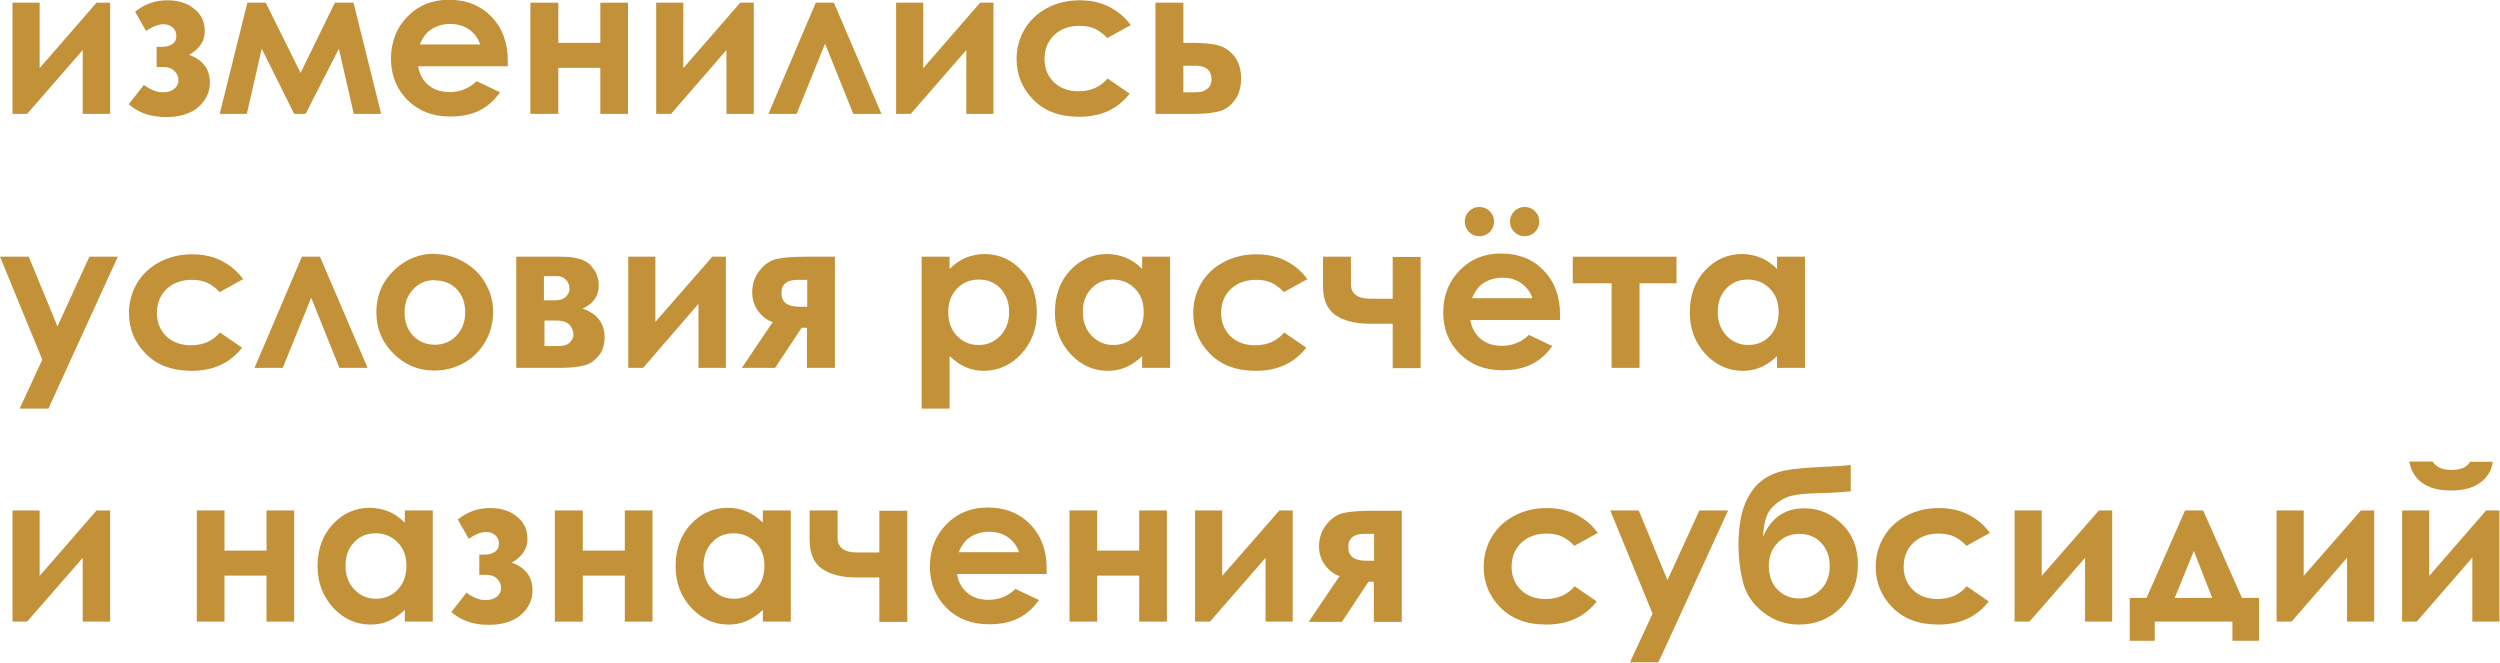
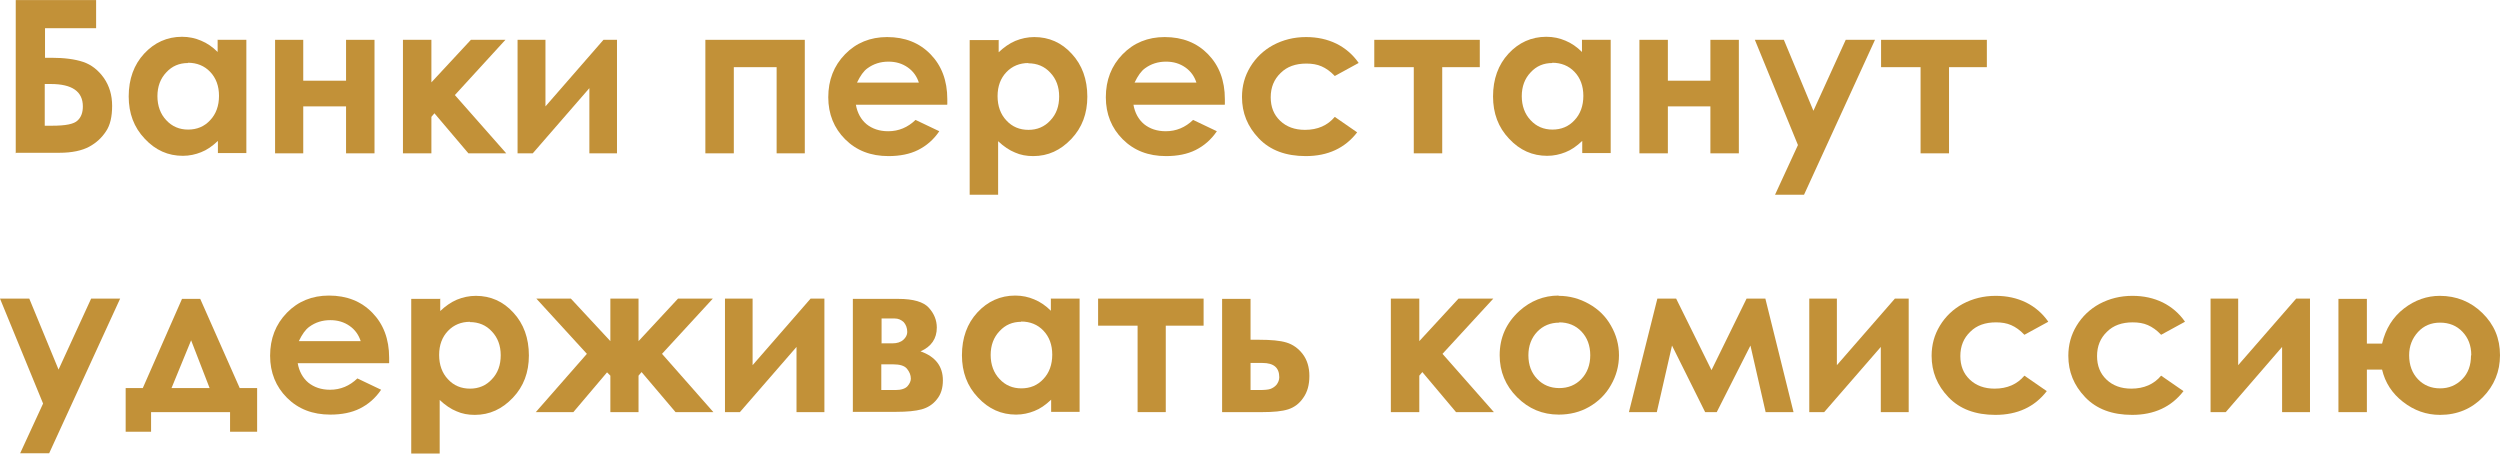
- <svg xmlns="http://www.w3.org/2000/svg" xml:space="preserve" width="84.223mm" height="22.314mm" version="1.1" style="shape-rendering:geometricPrecision; text-rendering:geometricPrecision; image-rendering:optimizeQuality; fill-rule:evenodd; clip-rule:evenodd" viewBox="0 0 93.99 24.9">
+ <svg xmlns="http://www.w3.org/2000/svg" xml:space="preserve" width="82.657mm" height="14.988mm" version="1.1" style="shape-rendering:geometricPrecision; text-rendering:geometricPrecision; image-rendering:optimizeQuality; fill-rule:evenodd; clip-rule:evenodd" viewBox="0 0 90.52 16.41">
  <defs>
    <style type="text/css">
   
    .fil0 {fill:#C29138;fill-rule:nonzero}
   
  </style>
  </defs>
  <g id="Слой_x0020_1">
-     <polygon class="fil0" points="1.02,4.28 0.47,4.28 0.47,0.1 1.49,0.1 1.49,2.56 3.63,0.1 4.14,0.1 4.14,4.28 3.11,4.28 3.11,1.88 " />
-     <path id="_1" class="fil0" d="M5.89 2.51l0 -0.75 0.21 0c0.14,0 0.26,-0.03 0.37,-0.1 0.11,-0.07 0.16,-0.17 0.16,-0.32 0,-0.13 -0.05,-0.23 -0.14,-0.31 -0.09,-0.08 -0.21,-0.12 -0.35,-0.12 -0.17,0 -0.39,0.08 -0.65,0.25l-0.41 -0.72c0.36,-0.29 0.76,-0.43 1.21,-0.43 0.41,0 0.75,0.1 1.01,0.32 0.27,0.21 0.4,0.49 0.4,0.85 0,0.36 -0.2,0.66 -0.59,0.88 0.52,0.19 0.78,0.54 0.78,1.04 0,0.37 -0.15,0.68 -0.44,0.93 -0.29,0.25 -0.7,0.37 -1.21,0.37 -0.57,0 -1.04,-0.16 -1.4,-0.48l0.57 -0.73c0.25,0.19 0.49,0.28 0.71,0.28 0.18,0 0.32,-0.04 0.43,-0.13 0.11,-0.09 0.16,-0.2 0.16,-0.33 0,-0.13 -0.05,-0.24 -0.15,-0.34 -0.1,-0.1 -0.23,-0.15 -0.41,-0.15l-0.27 0z" />
-     <polygon id="_2" class="fil0" points="11.3,2.74 12.59,0.1 13.29,0.1 14.33,4.28 13.3,4.28 12.74,1.83 11.49,4.28 11.06,4.28 9.84,1.83 9.28,4.28 8.26,4.28 9.3,0.1 9.99,0.1 " />
-     <path id="_3" class="fil0" d="M19.09 2.49l-3.37 0c0.05,0.3 0.18,0.54 0.39,0.71 0.21,0.18 0.48,0.26 0.8,0.26 0.39,0 0.73,-0.14 1.01,-0.41l0.88 0.42c-0.22,0.31 -0.48,0.54 -0.79,0.69 -0.31,0.15 -0.67,0.22 -1.09,0.22 -0.65,0 -1.19,-0.21 -1.6,-0.62 -0.41,-0.41 -0.62,-0.93 -0.62,-1.55 0,-0.64 0.21,-1.17 0.62,-1.59 0.41,-0.42 0.93,-0.63 1.55,-0.63 0.66,0 1.19,0.21 1.6,0.63 0.41,0.42 0.62,0.97 0.62,1.66l-0 0.2zm-1.04 -0.82c-0.07,-0.23 -0.21,-0.41 -0.41,-0.56 -0.2,-0.14 -0.44,-0.21 -0.71,-0.21 -0.29,0 -0.55,0.08 -0.77,0.24 -0.14,0.1 -0.27,0.28 -0.38,0.53l2.28 0z" />
-     <polygon id="_4" class="fil0" points="20.99,1.61 22.57,1.61 22.57,0.1 23.61,0.1 23.61,4.28 22.57,4.28 22.57,2.55 20.99,2.55 20.99,4.28 19.94,4.28 19.94,0.1 20.99,0.1 " />
-     <polygon id="_5" class="fil0" points="25.23,4.28 24.67,4.28 24.67,0.1 25.69,0.1 25.69,2.56 27.83,0.1 28.34,0.1 28.34,4.28 27.31,4.28 27.31,1.88 " />
-     <polygon id="_6" class="fil0" points="33.14,4.28 32.08,4.28 31.02,1.64 29.95,4.28 28.89,4.28 30.67,0.1 31.35,0.1 " />
-     <polygon id="_7" class="fil0" points="34.24,4.28 33.69,4.28 33.69,0.1 34.71,0.1 34.71,2.56 36.85,0.1 37.35,0.1 37.35,4.28 36.33,4.28 36.33,1.88 " />
-     <path id="_8" class="fil0" d="M42.5 0.95l-0.87 0.48c-0.16,-0.17 -0.33,-0.29 -0.49,-0.36 -0.16,-0.07 -0.35,-0.1 -0.56,-0.1 -0.39,0 -0.71,0.12 -0.95,0.35 -0.24,0.23 -0.36,0.53 -0.36,0.9 0,0.35 0.12,0.64 0.35,0.87 0.23,0.22 0.54,0.34 0.92,0.34 0.47,0 0.83,-0.16 1.1,-0.48l0.83 0.57c-0.45,0.58 -1.08,0.87 -1.9,0.87 -0.74,0 -1.31,-0.22 -1.73,-0.65 -0.42,-0.43 -0.62,-0.94 -0.62,-1.52 0,-0.4 0.1,-0.78 0.3,-1.12 0.2,-0.34 0.49,-0.61 0.85,-0.8 0.36,-0.19 0.77,-0.29 1.22,-0.29 0.42,0 0.79,0.08 1.12,0.25 0.33,0.17 0.6,0.4 0.81,0.7z" />
-     <path id="_9" class="fil0" d="M44.5 1.61l0.31 0c0.44,0 0.78,0.03 1.01,0.1 0.24,0.07 0.43,0.21 0.6,0.42 0.16,0.22 0.24,0.49 0.24,0.81 0,0.32 -0.07,0.59 -0.22,0.8 -0.15,0.21 -0.33,0.36 -0.56,0.43 -0.23,0.07 -0.54,0.11 -0.96,0.11l-1.48 0 0 -4.18 1.05 0 0 1.51zm0 1.86l0.32 0c0.19,0 0.33,-0.01 0.41,-0.04 0.08,-0.03 0.16,-0.08 0.22,-0.15 0.06,-0.08 0.1,-0.17 0.1,-0.28 0,-0.36 -0.21,-0.53 -0.62,-0.53l-0.44 0 0 1.01z" />
-     <polygon id="_10" class="fil0" points="-0,9.65 1.08,9.65 2.16,12.27 3.36,9.65 4.43,9.65 1.82,15.36 0.74,15.36 1.59,13.52 " />
-     <path id="_11" class="fil0" d="M9.13 10.5l-0.87 0.48c-0.16,-0.17 -0.33,-0.29 -0.49,-0.36 -0.16,-0.07 -0.35,-0.1 -0.56,-0.1 -0.39,0 -0.71,0.12 -0.95,0.35 -0.24,0.23 -0.36,0.53 -0.36,0.9 0,0.35 0.12,0.64 0.35,0.87 0.23,0.22 0.54,0.34 0.92,0.34 0.47,0 0.83,-0.16 1.1,-0.48l0.83 0.57c-0.45,0.58 -1.08,0.87 -1.9,0.87 -0.74,0 -1.31,-0.22 -1.73,-0.65 -0.42,-0.43 -0.62,-0.94 -0.62,-1.52 0,-0.4 0.1,-0.78 0.3,-1.12 0.2,-0.34 0.49,-0.61 0.85,-0.8 0.36,-0.19 0.77,-0.29 1.22,-0.29 0.42,0 0.79,0.08 1.12,0.25 0.33,0.17 0.6,0.4 0.81,0.7z" />
-     <polygon id="_12" class="fil0" points="13.82,13.83 12.76,13.83 11.7,11.19 10.63,13.83 9.57,13.83 11.35,9.65 12.03,9.65 " />
-     <path id="_13" class="fil0" d="M16.33 9.55c0.4,0 0.77,0.1 1.11,0.3 0.35,0.2 0.62,0.46 0.81,0.8 0.2,0.34 0.29,0.7 0.29,1.09 0,0.39 -0.1,0.76 -0.29,1.1 -0.2,0.34 -0.46,0.61 -0.8,0.8 -0.34,0.19 -0.71,0.29 -1.12,0.29 -0.6,0 -1.11,-0.21 -1.54,-0.64 -0.43,-0.43 -0.64,-0.94 -0.64,-1.55 0,-0.65 0.24,-1.2 0.72,-1.63 0.42,-0.38 0.9,-0.57 1.45,-0.57zm0.02 0.98c-0.33,0 -0.6,0.11 -0.81,0.34 -0.22,0.23 -0.33,0.52 -0.33,0.87 0,0.36 0.11,0.66 0.32,0.88 0.21,0.22 0.49,0.34 0.81,0.34 0.33,0 0.6,-0.11 0.82,-0.34 0.22,-0.23 0.33,-0.52 0.33,-0.88 0,-0.36 -0.11,-0.65 -0.32,-0.87 -0.21,-0.22 -0.49,-0.33 -0.82,-0.33z" />
-     <path id="_14" class="fil0" d="M19.41 13.83l0 -4.18 1.68 0c0.55,0 0.93,0.11 1.12,0.33 0.2,0.22 0.3,0.46 0.3,0.74 0,0.41 -0.2,0.7 -0.61,0.88 0.55,0.19 0.83,0.55 0.83,1.07 0,0.28 -0.07,0.52 -0.22,0.7 -0.15,0.19 -0.33,0.31 -0.56,0.37 -0.22,0.06 -0.54,0.09 -0.94,0.09l-1.61 0zm1.05 -2.54l0.41 0c0.17,0 0.31,-0.04 0.4,-0.13 0.09,-0.09 0.14,-0.18 0.14,-0.29 0,-0.16 -0.05,-0.28 -0.14,-0.36 -0.09,-0.09 -0.2,-0.13 -0.32,-0.13l-0.14 0 -0.36 0 0 0.91zm0 1.72l0.53 0c0.21,0 0.35,-0.05 0.44,-0.14 0.08,-0.1 0.13,-0.19 0.13,-0.28 0,-0.14 -0.05,-0.26 -0.14,-0.37 -0.09,-0.11 -0.27,-0.17 -0.51,-0.17l-0.44 0 0 0.96z" />
-     <polygon id="_15" class="fil0" points="24.18,13.83 23.62,13.83 23.62,9.65 24.64,9.65 24.64,12.1 26.78,9.65 27.29,9.65 27.29,13.83 26.26,13.83 26.26,11.42 " />
-     <path id="_16" class="fil0" d="M29.06 12.11c-0.23,-0.07 -0.41,-0.22 -0.56,-0.42 -0.15,-0.21 -0.22,-0.44 -0.22,-0.7 0,-0.31 0.09,-0.58 0.27,-0.81 0.18,-0.23 0.39,-0.38 0.63,-0.44 0.25,-0.06 0.63,-0.09 1.15,-0.09l1.06 0 0 4.18 -1.05 0 0 -1.51 -0.2 0 -1 1.51 -1.25 0 1.16 -1.72zm1.29 -0.58l0 -1.01 -0.37 0c-0.4,0 -0.6,0.17 -0.6,0.5 0,0.34 0.22,0.51 0.67,0.51l0.3 0z" />
-     <path id="_17" class="fil0" d="M35.7 9.65l0 0.46c0.19,-0.19 0.39,-0.33 0.61,-0.42 0.22,-0.09 0.46,-0.14 0.71,-0.14 0.54,0 1.01,0.21 1.39,0.62 0.38,0.41 0.57,0.94 0.57,1.58 0,0.62 -0.2,1.14 -0.59,1.56 -0.39,0.42 -0.86,0.63 -1.4,0.63 -0.24,0 -0.46,-0.04 -0.67,-0.13 -0.21,-0.09 -0.41,-0.23 -0.62,-0.42l0 1.97 -1.05 0 0 -5.71 1.05 0zm1.1 0.86c-0.33,0 -0.6,0.11 -0.82,0.34 -0.22,0.23 -0.33,0.52 -0.33,0.88 0,0.37 0.11,0.67 0.33,0.9 0.22,0.23 0.49,0.34 0.82,0.34 0.32,0 0.59,-0.12 0.81,-0.35 0.22,-0.23 0.33,-0.53 0.33,-0.89 0,-0.36 -0.11,-0.65 -0.32,-0.88 -0.21,-0.23 -0.49,-0.34 -0.81,-0.34z" />
-     <path id="_18" class="fil0" d="M42.94 9.65l1.05 0 0 4.18 -1.05 0 0 -0.44c-0.2,0.19 -0.41,0.33 -0.62,0.42 -0.21,0.09 -0.43,0.13 -0.67,0.13 -0.54,0 -1.01,-0.21 -1.4,-0.63 -0.39,-0.42 -0.59,-0.94 -0.59,-1.56 0,-0.64 0.19,-1.17 0.57,-1.58 0.38,-0.41 0.85,-0.62 1.39,-0.62 0.25,0 0.49,0.05 0.71,0.14 0.22,0.09 0.42,0.23 0.61,0.42l0 -0.46zm-1.1 0.86c-0.33,0 -0.6,0.11 -0.81,0.34 -0.22,0.23 -0.32,0.52 -0.32,0.88 0,0.36 0.11,0.66 0.33,0.89 0.22,0.23 0.49,0.35 0.81,0.35 0.33,0 0.6,-0.11 0.82,-0.34 0.22,-0.23 0.33,-0.53 0.33,-0.9 0,-0.36 -0.11,-0.66 -0.33,-0.88 -0.22,-0.22 -0.49,-0.34 -0.82,-0.34z" />
-     <path id="_19" class="fil0" d="M49.14 10.5l-0.87 0.48c-0.16,-0.17 -0.33,-0.29 -0.49,-0.36 -0.16,-0.07 -0.35,-0.1 -0.56,-0.1 -0.39,0 -0.71,0.12 -0.95,0.35 -0.24,0.23 -0.36,0.53 -0.36,0.9 0,0.35 0.12,0.64 0.35,0.87 0.23,0.22 0.54,0.34 0.92,0.34 0.47,0 0.83,-0.16 1.1,-0.48l0.83 0.57c-0.45,0.58 -1.08,0.87 -1.9,0.87 -0.74,0 -1.31,-0.22 -1.73,-0.65 -0.42,-0.43 -0.62,-0.94 -0.62,-1.52 0,-0.4 0.1,-0.78 0.3,-1.12 0.2,-0.34 0.49,-0.61 0.85,-0.8 0.36,-0.19 0.77,-0.29 1.22,-0.29 0.42,0 0.79,0.08 1.12,0.25 0.33,0.17 0.6,0.4 0.81,0.7z" />
-     <path id="_20" class="fil0" d="M52.36 12.17l-0.84 0c-0.57,0 -1.01,-0.11 -1.32,-0.33 -0.31,-0.22 -0.46,-0.58 -0.46,-1.08l0 -1.11 1.05 0 0 1.03c0,0.37 0.25,0.55 0.74,0.55l0.41 -0 0.42 0 0 -1.57 1.05 0 0 4.18 -1.05 0 0 -1.66z" />
-     <path id="_21" class="fil0" d="M58.65 12.03l-3.37 0c0.05,0.3 0.18,0.54 0.39,0.71 0.21,0.18 0.48,0.26 0.8,0.26 0.39,0 0.73,-0.14 1.01,-0.41l0.88 0.42c-0.22,0.31 -0.48,0.54 -0.79,0.69 -0.31,0.15 -0.67,0.22 -1.09,0.22 -0.65,0 -1.19,-0.21 -1.6,-0.62 -0.41,-0.41 -0.62,-0.93 -0.62,-1.55 0,-0.64 0.21,-1.17 0.62,-1.59 0.41,-0.42 0.93,-0.63 1.55,-0.63 0.66,0 1.19,0.21 1.6,0.63 0.41,0.42 0.62,0.97 0.62,1.66l-0 0.2zm-1.04 -0.82c-0.07,-0.23 -0.21,-0.41 -0.41,-0.56 -0.2,-0.14 -0.44,-0.21 -0.71,-0.21 -0.29,0 -0.55,0.08 -0.77,0.24 -0.14,0.1 -0.27,0.28 -0.38,0.53l2.28 0zm-1.99 -3.43c0.15,0 0.28,0.05 0.39,0.16 0.11,0.11 0.16,0.24 0.16,0.39 0,0.15 -0.05,0.28 -0.16,0.39 -0.11,0.11 -0.24,0.16 -0.39,0.16 -0.15,0 -0.28,-0.05 -0.39,-0.16 -0.11,-0.11 -0.16,-0.24 -0.16,-0.39 0,-0.15 0.05,-0.28 0.16,-0.39 0.11,-0.11 0.24,-0.16 0.39,-0.16zm1.7 0c0.15,0 0.28,0.05 0.39,0.16 0.11,0.11 0.16,0.24 0.16,0.39 0,0.15 -0.05,0.28 -0.16,0.39 -0.11,0.11 -0.24,0.16 -0.39,0.16 -0.15,0 -0.28,-0.05 -0.39,-0.16 -0.11,-0.11 -0.16,-0.24 -0.16,-0.39 0,-0.15 0.05,-0.28 0.16,-0.39 0.11,-0.11 0.24,-0.16 0.39,-0.16z" />
-     <polygon id="_22" class="fil0" points="59.13,9.65 63.03,9.65 63.03,10.65 61.64,10.65 61.64,13.83 60.59,13.83 60.59,10.65 59.13,10.65 " />
-     <path id="_23" class="fil0" d="M66.81 9.65l1.05 0 0 4.18 -1.05 0 0 -0.44c-0.2,0.19 -0.41,0.33 -0.62,0.42 -0.21,0.09 -0.43,0.13 -0.67,0.13 -0.54,0 -1.01,-0.21 -1.4,-0.63 -0.39,-0.42 -0.59,-0.94 -0.59,-1.56 0,-0.64 0.19,-1.17 0.57,-1.58 0.38,-0.41 0.85,-0.62 1.39,-0.62 0.25,0 0.49,0.05 0.71,0.14 0.22,0.09 0.42,0.23 0.61,0.42l0 -0.46zm-1.1 0.86c-0.33,0 -0.6,0.11 -0.81,0.34 -0.22,0.23 -0.32,0.52 -0.32,0.88 0,0.36 0.11,0.66 0.33,0.89 0.22,0.23 0.49,0.35 0.81,0.35 0.33,0 0.6,-0.11 0.82,-0.34 0.22,-0.23 0.33,-0.53 0.33,-0.9 0,-0.36 -0.11,-0.66 -0.33,-0.88 -0.22,-0.22 -0.49,-0.34 -0.82,-0.34z" />
-     <polygon id="_24" class="fil0" points="1.02,23.37 0.47,23.37 0.47,19.19 1.49,19.19 1.49,21.65 3.63,19.19 4.14,19.19 4.14,23.37 3.11,23.37 3.11,20.97 " />
-     <polygon id="_25" class="fil0" points="8.44,20.7 10.02,20.7 10.02,19.19 11.06,19.19 11.06,23.37 10.02,23.37 10.02,21.64 8.44,21.64 8.44,23.37 7.4,23.37 7.4,19.19 8.44,19.19 " />
-     <path id="_26" class="fil0" d="M15.22 19.19l1.05 0 0 4.18 -1.05 0 0 -0.44c-0.2,0.19 -0.41,0.33 -0.62,0.42 -0.21,0.09 -0.43,0.13 -0.67,0.13 -0.54,0 -1.01,-0.21 -1.4,-0.63 -0.39,-0.42 -0.59,-0.94 -0.59,-1.56 0,-0.64 0.19,-1.17 0.57,-1.58 0.38,-0.41 0.85,-0.62 1.39,-0.62 0.25,0 0.49,0.05 0.71,0.14 0.22,0.09 0.42,0.23 0.61,0.42l0 -0.46zm-1.1 0.86c-0.33,0 -0.6,0.11 -0.81,0.34 -0.22,0.23 -0.32,0.52 -0.32,0.88 0,0.36 0.11,0.66 0.33,0.89 0.22,0.23 0.49,0.35 0.81,0.35 0.33,0 0.6,-0.11 0.82,-0.34 0.22,-0.23 0.33,-0.53 0.33,-0.9 0,-0.36 -0.11,-0.66 -0.33,-0.88 -0.22,-0.22 -0.49,-0.34 -0.82,-0.34z" />
-     <path id="_27" class="fil0" d="M18.02 21.6l0 -0.75 0.21 0c0.14,0 0.26,-0.03 0.37,-0.1 0.11,-0.07 0.16,-0.17 0.16,-0.32 0,-0.13 -0.05,-0.23 -0.14,-0.31 -0.09,-0.08 -0.21,-0.12 -0.35,-0.12 -0.17,0 -0.39,0.08 -0.65,0.25l-0.41 -0.72c0.36,-0.29 0.76,-0.43 1.21,-0.43 0.41,0 0.75,0.1 1.01,0.32 0.27,0.21 0.4,0.49 0.4,0.85 0,0.36 -0.2,0.66 -0.59,0.88 0.52,0.19 0.78,0.54 0.78,1.04 0,0.37 -0.15,0.68 -0.44,0.93 -0.29,0.25 -0.7,0.37 -1.21,0.37 -0.57,0 -1.04,-0.16 -1.4,-0.48l0.57 -0.73c0.25,0.19 0.49,0.28 0.71,0.28 0.18,0 0.32,-0.04 0.43,-0.13 0.11,-0.09 0.16,-0.2 0.16,-0.33 0,-0.13 -0.05,-0.24 -0.15,-0.34 -0.1,-0.1 -0.23,-0.15 -0.41,-0.15l-0.27 0z" />
-     <polygon id="_28" class="fil0" points="21.91,20.7 23.49,20.7 23.49,19.19 24.53,19.19 24.53,23.37 23.49,23.37 23.49,21.64 21.91,21.64 21.91,23.37 20.86,23.37 20.86,19.19 21.91,19.19 " />
-     <path id="_29" class="fil0" d="M28.68 19.19l1.05 0 0 4.18 -1.05 0 0 -0.44c-0.2,0.19 -0.41,0.33 -0.62,0.42 -0.21,0.09 -0.43,0.13 -0.67,0.13 -0.54,0 -1.01,-0.21 -1.4,-0.63 -0.39,-0.42 -0.59,-0.94 -0.59,-1.56 0,-0.64 0.19,-1.17 0.57,-1.58 0.38,-0.41 0.85,-0.62 1.39,-0.62 0.25,0 0.49,0.05 0.71,0.14 0.22,0.09 0.42,0.23 0.61,0.42l0 -0.46zm-1.1 0.86c-0.33,0 -0.6,0.11 -0.81,0.34 -0.22,0.23 -0.32,0.52 -0.32,0.88 0,0.36 0.11,0.66 0.33,0.89 0.22,0.23 0.49,0.35 0.81,0.35 0.33,0 0.6,-0.11 0.82,-0.34 0.22,-0.23 0.33,-0.53 0.33,-0.9 0,-0.36 -0.11,-0.66 -0.33,-0.88 -0.22,-0.22 -0.49,-0.34 -0.82,-0.34z" />
-     <path id="_30" class="fil0" d="M33.06 21.71l-0.84 0c-0.57,0 -1.01,-0.11 -1.32,-0.33 -0.31,-0.22 -0.46,-0.58 -0.46,-1.08l0 -1.11 1.05 0 0 1.03c0,0.37 0.25,0.55 0.74,0.55l0.41 -0 0.42 0 0 -1.57 1.05 0 0 4.18 -1.05 0 0 -1.66z" />
-     <path id="_31" class="fil0" d="M39.35 21.58l-3.37 0c0.05,0.3 0.18,0.54 0.39,0.71 0.21,0.18 0.48,0.26 0.8,0.26 0.39,0 0.73,-0.14 1.01,-0.41l0.88 0.42c-0.22,0.31 -0.48,0.54 -0.79,0.69 -0.31,0.15 -0.67,0.22 -1.09,0.22 -0.65,0 -1.19,-0.21 -1.6,-0.62 -0.41,-0.41 -0.62,-0.93 -0.62,-1.55 0,-0.64 0.21,-1.17 0.62,-1.59 0.41,-0.42 0.93,-0.63 1.55,-0.63 0.66,0 1.19,0.21 1.6,0.63 0.41,0.42 0.62,0.97 0.62,1.66l-0 0.2zm-1.04 -0.82c-0.07,-0.23 -0.21,-0.41 -0.41,-0.56 -0.2,-0.14 -0.44,-0.21 -0.71,-0.21 -0.29,0 -0.55,0.08 -0.77,0.24 -0.14,0.1 -0.27,0.28 -0.38,0.53l2.28 0z" />
-     <polygon id="_32" class="fil0" points="41.25,20.7 42.83,20.7 42.83,19.19 43.87,19.19 43.87,23.37 42.83,23.37 42.83,21.64 41.25,21.64 41.25,23.37 40.21,23.37 40.21,19.19 41.25,19.19 " />
-     <polygon id="_33" class="fil0" points="45.49,23.37 44.93,23.37 44.93,19.19 45.95,19.19 45.95,21.65 48.1,19.19 48.6,19.19 48.6,23.37 47.58,23.37 47.58,20.97 " />
-     <path id="_34" class="fil0" d="M50.37 21.66c-0.23,-0.07 -0.41,-0.22 -0.56,-0.42 -0.15,-0.21 -0.22,-0.44 -0.22,-0.7 0,-0.31 0.09,-0.58 0.27,-0.81 0.18,-0.23 0.39,-0.38 0.63,-0.44 0.25,-0.06 0.63,-0.09 1.15,-0.09l1.06 0 0 4.18 -1.05 0 0 -1.51 -0.2 0 -1 1.51 -1.25 0 1.16 -1.72zm1.29 -0.58l0 -1.01 -0.37 0c-0.4,0 -0.6,0.17 -0.6,0.5 0,0.34 0.22,0.51 0.67,0.51l0.3 0z" />
-     <path id="_35" class="fil0" d="M60.06 20.04l-0.87 0.48c-0.16,-0.17 -0.33,-0.29 -0.49,-0.36 -0.16,-0.07 -0.35,-0.1 -0.56,-0.1 -0.39,0 -0.71,0.12 -0.95,0.35 -0.24,0.23 -0.36,0.53 -0.36,0.9 0,0.35 0.12,0.64 0.35,0.87 0.23,0.22 0.54,0.34 0.92,0.34 0.47,0 0.83,-0.16 1.1,-0.48l0.83 0.57c-0.45,0.58 -1.08,0.87 -1.9,0.87 -0.74,0 -1.31,-0.22 -1.73,-0.65 -0.42,-0.43 -0.62,-0.94 -0.62,-1.52 0,-0.4 0.1,-0.78 0.3,-1.12 0.2,-0.34 0.49,-0.61 0.85,-0.8 0.36,-0.19 0.77,-0.29 1.22,-0.29 0.42,0 0.79,0.08 1.12,0.25 0.33,0.17 0.6,0.4 0.81,0.7z" />
-     <polygon id="_36" class="fil0" points="60.54,19.19 61.61,19.19 62.69,21.81 63.89,19.19 64.97,19.19 62.35,24.9 61.28,24.9 62.13,23.07 " />
-     <path id="_37" class="fil0" d="M69.58 17.48l0 0.99c-0.3,0.03 -0.59,0.05 -0.88,0.06 -0.51,0.01 -0.9,0.03 -1.16,0.07 -0.26,0.04 -0.49,0.13 -0.69,0.28 -0.2,0.14 -0.34,0.31 -0.42,0.5 -0.08,0.19 -0.13,0.46 -0.15,0.81 0.3,-0.72 0.82,-1.08 1.56,-1.08 0.54,0 1.01,0.2 1.41,0.59 0.4,0.39 0.6,0.9 0.6,1.53 0,0.64 -0.21,1.18 -0.64,1.61 -0.43,0.43 -0.95,0.64 -1.58,0.64 -0.51,0 -0.96,-0.16 -1.35,-0.47 -0.39,-0.31 -0.64,-0.68 -0.75,-1.12 -0.11,-0.43 -0.17,-0.89 -0.17,-1.38 0,-0.63 0.08,-1.14 0.23,-1.53 0.16,-0.39 0.36,-0.69 0.62,-0.89 0.25,-0.2 0.55,-0.33 0.89,-0.4 0.34,-0.07 0.83,-0.11 1.48,-0.14 0.44,-0.02 0.77,-0.04 0.99,-0.07zm-0.79 3.79c0,-0.35 -0.11,-0.64 -0.32,-0.86 -0.21,-0.23 -0.49,-0.34 -0.83,-0.34 -0.33,0 -0.6,0.12 -0.82,0.35 -0.22,0.23 -0.32,0.52 -0.32,0.86 0,0.36 0.11,0.66 0.32,0.88 0.22,0.22 0.49,0.34 0.82,0.34 0.32,0 0.6,-0.11 0.82,-0.34 0.22,-0.22 0.33,-0.52 0.33,-0.88z" />
-     <path id="_38" class="fil0" d="M74.8 20.04l-0.87 0.48c-0.16,-0.17 -0.33,-0.29 -0.49,-0.36 -0.16,-0.07 -0.35,-0.1 -0.56,-0.1 -0.39,0 -0.71,0.12 -0.95,0.35 -0.24,0.23 -0.36,0.53 -0.36,0.9 0,0.35 0.12,0.64 0.35,0.87 0.23,0.22 0.54,0.34 0.92,0.34 0.47,0 0.83,-0.16 1.1,-0.48l0.83 0.57c-0.45,0.58 -1.08,0.87 -1.9,0.87 -0.74,0 -1.31,-0.22 -1.73,-0.65 -0.42,-0.43 -0.62,-0.94 -0.62,-1.52 0,-0.4 0.1,-0.78 0.3,-1.12 0.2,-0.34 0.49,-0.61 0.85,-0.8 0.36,-0.19 0.77,-0.29 1.22,-0.29 0.42,0 0.79,0.08 1.12,0.25 0.33,0.17 0.6,0.4 0.81,0.7z" />
-     <polygon id="_39" class="fil0" points="76.3,23.37 75.74,23.37 75.74,19.19 76.76,19.19 76.76,21.65 78.91,19.19 79.41,19.19 79.41,23.37 78.39,23.37 78.39,20.97 " />
-     <path id="_40" class="fil0" d="M81.01 23.37l0 0.72 -0.94 0 0 -1.61 0.63 0 1.45 -3.29 0.68 0 1.46 3.29 0.64 0 0 1.61 -1 0 0 -0.72 -2.92 0zm2.16 -0.89l-0.69 -1.77 -0.72 1.77 1.41 0z" />
-     <polygon id="_41" class="fil0" points="86.15,23.37 85.59,23.37 85.59,19.19 86.61,19.19 86.61,21.65 88.76,19.19 89.26,19.19 89.26,23.37 88.24,23.37 88.24,20.97 " />
-     <path id="_42" class="fil0" d="M90.87 23.37l-0.56 0 0 -4.18 1.02 0 0 2.46 2.14 -2.46 0.5 0 0 4.18 -1.02 0 0 -2.41 -2.09 2.41zm-0.27 -6.02l0.85 0c0.07,0.1 0.16,0.18 0.28,0.24 0.12,0.05 0.26,0.08 0.43,0.08 0.17,0 0.33,-0.03 0.47,-0.09 0.09,-0.04 0.17,-0.12 0.24,-0.22l0.85 0c-0.05,0.33 -0.2,0.59 -0.47,0.78 -0.26,0.2 -0.63,0.3 -1.1,0.3 -0.32,0 -0.58,-0.04 -0.8,-0.13 -0.21,-0.09 -0.39,-0.21 -0.52,-0.38 -0.13,-0.16 -0.21,-0.35 -0.25,-0.57z" />
+     <path class="fil0" d="M0.57 5.55l0 -5.55 2.91 0 0 1.02 -1.85 0 0 1.07 0.23 0c0.47,0 0.85,0.05 1.15,0.15 0.3,0.1 0.55,0.3 0.75,0.58 0.2,0.29 0.3,0.62 0.3,1.01 0,0.39 -0.07,0.7 -0.22,0.92 -0.15,0.23 -0.35,0.42 -0.61,0.56 -0.26,0.14 -0.62,0.22 -1.08,0.22l-1.56 0zm1.05 -2.51l0 1.51 0.27 0c0.49,0 0.79,-0.06 0.92,-0.19 0.13,-0.12 0.19,-0.29 0.19,-0.51 0,-0.54 -0.39,-0.81 -1.16,-0.81l-0.22 0z" />
+     <path id="_1" class="fil0" d="M7.89 1.44l1.03 0 0 4.1 -1.03 0 0 -0.44c-0.2,0.19 -0.4,0.33 -0.61,0.41 -0.2,0.08 -0.42,0.13 -0.66,0.13 -0.53,0 -0.99,-0.2 -1.38,-0.62 -0.39,-0.41 -0.58,-0.92 -0.58,-1.53 0,-0.63 0.19,-1.15 0.56,-1.55 0.37,-0.4 0.83,-0.61 1.37,-0.61 0.25,0 0.48,0.05 0.69,0.14 0.22,0.09 0.42,0.23 0.6,0.41l0 -0.45zm-1.08 0.84c-0.32,0 -0.58,0.11 -0.79,0.34 -0.21,0.22 -0.32,0.51 -0.32,0.86 0,0.35 0.11,0.65 0.32,0.87 0.21,0.23 0.48,0.34 0.79,0.34 0.32,0 0.59,-0.11 0.8,-0.34 0.21,-0.22 0.32,-0.52 0.32,-0.88 0,-0.36 -0.11,-0.65 -0.32,-0.87 -0.21,-0.22 -0.48,-0.33 -0.81,-0.33z" />
+     <polygon id="_2" class="fil0" points="10.98,2.92 12.53,2.92 12.53,1.44 13.56,1.44 13.56,5.55 12.53,5.55 12.53,3.85 10.98,3.85 10.98,5.55 9.96,5.55 9.96,1.44 10.98,1.44 " />
+     <polygon id="_3" class="fil0" points="14.59,1.44 15.62,1.44 15.62,2.98 17.05,1.44 18.3,1.44 16.47,3.44 18.33,5.55 16.96,5.55 15.73,4.1 15.62,4.23 15.62,5.55 14.59,5.55 " />
+     <polygon id="_4" class="fil0" points="19.29,5.55 18.74,5.55 18.74,1.44 19.75,1.44 19.75,3.85 21.85,1.44 22.34,1.44 22.34,5.55 21.34,5.55 21.34,3.19 " />
+     <polygon id="_5" class="fil0" points="26.57,5.55 25.54,5.55 25.54,1.44 29.14,1.44 29.14,5.55 28.12,5.55 28.12,2.43 26.57,2.43 " />
+     <path id="_6" class="fil0" d="M34.29 3.79l-3.3 0c0.05,0.29 0.18,0.53 0.38,0.7 0.21,0.17 0.47,0.26 0.79,0.26 0.38,0 0.71,-0.14 0.99,-0.41l0.86 0.41c-0.21,0.31 -0.47,0.53 -0.77,0.68 -0.3,0.15 -0.66,0.22 -1.07,0.22 -0.64,0 -1.16,-0.2 -1.57,-0.61 -0.4,-0.4 -0.61,-0.91 -0.61,-1.52 0,-0.62 0.2,-1.14 0.61,-1.56 0.4,-0.41 0.91,-0.62 1.52,-0.62 0.65,0 1.17,0.21 1.57,0.62 0.4,0.41 0.61,0.95 0.61,1.63l-0 0.19zm-1.02 -0.8c-0.07,-0.22 -0.2,-0.41 -0.4,-0.55 -0.2,-0.14 -0.43,-0.21 -0.7,-0.21 -0.29,0 -0.54,0.08 -0.76,0.24 -0.14,0.1 -0.26,0.27 -0.38,0.52l2.23 0z" />
+     <path id="_7" class="fil0" d="M36.16 1.44l0 0.45c0.19,-0.18 0.39,-0.32 0.6,-0.41 0.22,-0.09 0.45,-0.14 0.69,-0.14 0.53,0 0.99,0.2 1.36,0.61 0.37,0.4 0.56,0.92 0.56,1.55 0,0.61 -0.19,1.12 -0.58,1.53 -0.39,0.41 -0.84,0.62 -1.38,0.62 -0.24,0 -0.46,-0.04 -0.66,-0.13 -0.2,-0.08 -0.41,-0.22 -0.61,-0.41l0 1.94 -1.03 0 0 -5.6 1.03 0zm1.08 0.84c-0.32,0 -0.59,0.11 -0.8,0.33 -0.21,0.22 -0.32,0.51 -0.32,0.87 0,0.36 0.11,0.66 0.32,0.88 0.21,0.23 0.48,0.34 0.8,0.34 0.31,0 0.58,-0.11 0.79,-0.34 0.22,-0.23 0.32,-0.52 0.32,-0.87 0,-0.35 -0.11,-0.64 -0.32,-0.86 -0.21,-0.23 -0.48,-0.34 -0.8,-0.34z" />
+     <path id="_8" class="fil0" d="M44.34 3.79l-3.3 0c0.05,0.29 0.18,0.53 0.38,0.7 0.21,0.17 0.47,0.26 0.79,0.26 0.38,0 0.71,-0.14 0.99,-0.41l0.86 0.41c-0.21,0.31 -0.47,0.53 -0.77,0.68 -0.3,0.15 -0.66,0.22 -1.07,0.22 -0.64,0 -1.16,-0.2 -1.57,-0.61 -0.4,-0.4 -0.61,-0.91 -0.61,-1.52 0,-0.62 0.2,-1.14 0.61,-1.56 0.4,-0.41 0.91,-0.62 1.52,-0.62 0.65,0 1.17,0.21 1.57,0.62 0.4,0.41 0.61,0.95 0.61,1.63l-0 0.19zm-1.02 -0.8c-0.07,-0.22 -0.2,-0.41 -0.4,-0.55 -0.2,-0.14 -0.43,-0.21 -0.7,-0.21 -0.29,0 -0.54,0.08 -0.76,0.24 -0.14,0.1 -0.26,0.27 -0.38,0.52l2.23 0z" />
+     <path id="_9" class="fil0" d="M49.19 2.28l-0.86 0.47c-0.16,-0.17 -0.32,-0.28 -0.48,-0.35 -0.16,-0.07 -0.34,-0.1 -0.55,-0.1 -0.39,0 -0.7,0.11 -0.93,0.34 -0.24,0.23 -0.36,0.52 -0.36,0.88 0,0.35 0.11,0.63 0.34,0.85 0.23,0.22 0.53,0.33 0.9,0.33 0.46,0 0.82,-0.16 1.08,-0.47l0.81 0.56c-0.44,0.57 -1.06,0.86 -1.86,0.86 -0.72,0 -1.29,-0.21 -1.7,-0.64 -0.41,-0.43 -0.61,-0.92 -0.61,-1.5 0,-0.4 0.1,-0.76 0.3,-1.09 0.2,-0.33 0.48,-0.6 0.83,-0.79 0.36,-0.19 0.75,-0.29 1.19,-0.29 0.41,0 0.77,0.08 1.1,0.24 0.32,0.16 0.59,0.39 0.8,0.69z" />
+     <polygon id="_10" class="fil0" points="49.76,1.44 53.58,1.44 53.58,2.43 52.22,2.43 52.22,5.55 51.19,5.55 51.19,2.43 49.76,2.43 " />
+     <path id="_11" class="fil0" d="M57.29 1.44l1.03 0 0 4.1 -1.03 0 0 -0.44c-0.2,0.19 -0.4,0.33 -0.61,0.41 -0.2,0.08 -0.42,0.13 -0.66,0.13 -0.53,0 -0.99,-0.2 -1.38,-0.62 -0.39,-0.41 -0.58,-0.92 -0.58,-1.53 0,-0.63 0.19,-1.15 0.56,-1.55 0.37,-0.4 0.83,-0.61 1.37,-0.61 0.25,0 0.48,0.05 0.69,0.14 0.22,0.09 0.42,0.23 0.6,0.41l0 -0.45zm-1.08 0.84c-0.32,0 -0.58,0.11 -0.79,0.34 -0.21,0.22 -0.32,0.51 -0.32,0.86 0,0.35 0.11,0.65 0.32,0.87 0.21,0.23 0.48,0.34 0.79,0.34 0.32,0 0.59,-0.11 0.8,-0.34 0.21,-0.22 0.32,-0.52 0.32,-0.88 0,-0.36 -0.11,-0.65 -0.32,-0.87 -0.21,-0.22 -0.48,-0.33 -0.81,-0.33z" />
+     <polygon id="_12" class="fil0" points="60.39,2.92 61.93,2.92 61.93,1.44 62.96,1.44 62.96,5.55 61.93,5.55 61.93,3.85 60.39,3.85 60.39,5.55 59.36,5.55 59.36,1.44 60.39,1.44 " />
+     <polygon id="_13" class="fil0" points="63.54,1.44 64.59,1.44 65.66,4.01 66.83,1.44 67.89,1.44 65.32,7.05 64.27,7.05 65.1,5.25 " />
+     <polygon id="_14" class="fil0" points="68.11,1.44 71.94,1.44 71.94,2.43 70.57,2.43 70.57,5.55 69.54,5.55 69.54,2.43 68.11,2.43 " />
+     <polygon id="_15" class="fil0" points="-0,10.81 1.06,10.81 2.12,13.38 3.3,10.81 4.35,10.81 1.78,16.41 0.73,16.41 1.56,14.61 " />
+     <path id="_16" class="fil0" d="M5.47 14.92l0 0.71 -0.92 0 0 -1.58 0.62 0 1.42 -3.23 0.66 0 1.43 3.23 0.63 0 0 1.58 -0.98 0 0 -0.71 -2.87 0zm2.12 -0.87l-0.67 -1.73 -0.71 1.73 1.38 0z" />
+     <path id="_17" class="fil0" d="M14.08 13.15l-3.3 0c0.05,0.29 0.18,0.53 0.38,0.7 0.21,0.17 0.47,0.26 0.79,0.26 0.38,0 0.71,-0.14 0.99,-0.41l0.86 0.41c-0.21,0.31 -0.47,0.53 -0.77,0.68 -0.3,0.15 -0.66,0.22 -1.07,0.22 -0.64,0 -1.16,-0.2 -1.57,-0.61 -0.4,-0.4 -0.61,-0.91 -0.61,-1.52 0,-0.62 0.2,-1.14 0.61,-1.56 0.4,-0.41 0.91,-0.62 1.52,-0.62 0.65,0 1.17,0.21 1.57,0.62 0.4,0.41 0.61,0.95 0.61,1.63l-0 0.19zm-1.02 -0.8c-0.07,-0.22 -0.2,-0.41 -0.4,-0.55 -0.2,-0.14 -0.43,-0.21 -0.7,-0.21 -0.29,0 -0.54,0.08 -0.76,0.24 -0.14,0.1 -0.26,0.27 -0.38,0.52l2.23 0z" />
+     <path id="_18" class="fil0" d="M15.94 10.81l0 0.45c0.19,-0.18 0.39,-0.32 0.6,-0.41 0.22,-0.09 0.45,-0.14 0.69,-0.14 0.53,0 0.99,0.2 1.36,0.61 0.37,0.4 0.56,0.92 0.56,1.55 0,0.61 -0.19,1.12 -0.58,1.53 -0.39,0.41 -0.84,0.62 -1.38,0.62 -0.24,0 -0.46,-0.04 -0.66,-0.13 -0.2,-0.08 -0.41,-0.22 -0.61,-0.41l0 1.94 -1.03 0 0 -5.6 1.03 0zm1.08 0.84c-0.32,0 -0.59,0.11 -0.8,0.33 -0.21,0.22 -0.32,0.51 -0.32,0.87 0,0.36 0.11,0.66 0.32,0.88 0.21,0.23 0.48,0.34 0.8,0.34 0.31,0 0.58,-0.11 0.79,-0.34 0.22,-0.23 0.32,-0.52 0.32,-0.87 0,-0.35 -0.11,-0.64 -0.32,-0.86 -0.21,-0.23 -0.48,-0.34 -0.8,-0.34z" />
+     <polygon id="_19" class="fil0" points="22.1,13.6 21.98,13.48 20.76,14.92 19.4,14.92 21.25,12.81 19.42,10.81 20.67,10.81 22.1,12.35 22.1,10.81 23.12,10.81 23.12,12.35 24.55,10.81 25.81,10.81 23.97,12.81 25.83,14.92 24.46,14.92 23.23,13.47 23.12,13.6 23.12,14.92 22.1,14.92 " />
+     <polygon id="_20" class="fil0" points="26.79,14.92 26.25,14.92 26.25,10.81 27.25,10.81 27.25,13.22 29.35,10.81 29.85,10.81 29.85,14.92 28.84,14.92 28.84,12.56 " />
+     <path id="_21" class="fil0" d="M30.88 14.92l0 -4.1 1.65 0c0.54,0 0.91,0.11 1.1,0.32 0.19,0.21 0.29,0.45 0.29,0.72 0,0.4 -0.2,0.69 -0.59,0.86 0.54,0.19 0.81,0.54 0.81,1.05 0,0.28 -0.07,0.51 -0.22,0.69 -0.14,0.18 -0.33,0.3 -0.55,0.36 -0.22,0.06 -0.53,0.09 -0.92,0.09l-1.58 0zm1.03 -2.49l0.4 0c0.17,0 0.3,-0.04 0.4,-0.13 0.09,-0.08 0.14,-0.18 0.14,-0.28 0,-0.15 -0.05,-0.27 -0.13,-0.36 -0.09,-0.08 -0.19,-0.13 -0.32,-0.13l-0.13 0 -0.35 0 0 0.89zm0 1.69l0.52 0c0.2,0 0.35,-0.05 0.43,-0.14 0.08,-0.09 0.12,-0.19 0.12,-0.27 0,-0.13 -0.05,-0.25 -0.14,-0.36 -0.09,-0.11 -0.26,-0.16 -0.5,-0.16l-0.43 0 0 0.94z" />
+     <path id="_22" class="fil0" d="M38.06 10.81l1.03 0 0 4.1 -1.03 0 0 -0.44c-0.2,0.19 -0.4,0.33 -0.61,0.41 -0.2,0.08 -0.42,0.13 -0.66,0.13 -0.53,0 -0.99,-0.2 -1.38,-0.62 -0.39,-0.41 -0.58,-0.92 -0.58,-1.53 0,-0.63 0.19,-1.15 0.56,-1.55 0.37,-0.4 0.83,-0.61 1.37,-0.61 0.25,0 0.48,0.05 0.69,0.14 0.22,0.09 0.42,0.23 0.6,0.41l0 -0.45zm-1.08 0.84c-0.32,0 -0.58,0.11 -0.79,0.34 -0.21,0.22 -0.32,0.51 -0.32,0.86 0,0.35 0.11,0.65 0.32,0.87 0.21,0.23 0.48,0.34 0.79,0.34 0.32,0 0.59,-0.11 0.8,-0.34 0.21,-0.22 0.32,-0.52 0.32,-0.88 0,-0.36 -0.11,-0.65 -0.32,-0.87 -0.21,-0.22 -0.48,-0.33 -0.81,-0.33z" />
+     <polygon id="_23" class="fil0" points="39.76,10.81 43.58,10.81 43.58,11.79 42.21,11.79 42.21,14.92 41.19,14.92 41.19,11.79 39.76,11.79 " />
+     <path id="_24" class="fil0" d="M45.28 12.3l0.31 0c0.43,0 0.76,0.03 0.99,0.1 0.23,0.07 0.43,0.21 0.59,0.42 0.16,0.21 0.24,0.48 0.24,0.79 0,0.32 -0.07,0.58 -0.22,0.79 -0.14,0.21 -0.33,0.35 -0.55,0.42 -0.22,0.07 -0.53,0.1 -0.94,0.1l-1.45 0 0 -4.1 1.03 0 0 1.48zm0 1.82l0.31 0c0.19,0 0.32,-0.01 0.41,-0.04 0.08,-0.03 0.16,-0.08 0.22,-0.15 0.06,-0.08 0.1,-0.17 0.1,-0.27 0,-0.35 -0.2,-0.52 -0.61,-0.52l-0.43 0 0 0.99z" />
+     <polygon id="_25" class="fil0" points="50.36,10.81 51.39,10.81 51.39,12.35 52.81,10.81 54.07,10.81 52.23,12.81 54.09,14.92 52.72,14.92 51.5,13.47 51.39,13.6 51.39,14.92 50.36,14.92 " />
+     <path id="_26" class="fil0" d="M56.44 10.71c0.39,0 0.75,0.1 1.09,0.29 0.34,0.19 0.61,0.45 0.8,0.79 0.19,0.33 0.29,0.69 0.29,1.07 0,0.39 -0.1,0.75 -0.29,1.08 -0.19,0.34 -0.46,0.6 -0.79,0.79 -0.33,0.19 -0.7,0.28 -1.1,0.28 -0.59,0 -1.09,-0.21 -1.51,-0.63 -0.42,-0.42 -0.63,-0.93 -0.63,-1.52 0,-0.64 0.24,-1.17 0.71,-1.6 0.41,-0.37 0.89,-0.56 1.42,-0.56zm0.02 0.97c-0.32,0 -0.59,0.11 -0.8,0.33 -0.21,0.22 -0.32,0.51 -0.32,0.85 0,0.36 0.11,0.64 0.32,0.86 0.21,0.22 0.48,0.33 0.8,0.33 0.32,0 0.59,-0.11 0.8,-0.33 0.21,-0.22 0.32,-0.51 0.32,-0.86 0,-0.35 -0.11,-0.64 -0.32,-0.86 -0.21,-0.22 -0.48,-0.33 -0.81,-0.33z" />
+     <polygon id="_27" class="fil0" points="61.97,13.4 63.24,10.81 63.92,10.81 64.94,14.92 63.93,14.92 63.38,12.51 62.16,14.92 61.74,14.92 60.54,12.51 59.99,14.92 58.98,14.92 60.01,10.81 60.69,10.81 " />
+     <polygon id="_28" class="fil0" points="66.05,14.92 65.51,14.92 65.51,10.81 66.51,10.81 66.51,13.22 68.61,10.81 69.11,10.81 69.11,14.92 68.1,14.92 68.1,12.56 " />
+     <path id="_29" class="fil0" d="M74.16 11.65l-0.86 0.47c-0.16,-0.17 -0.32,-0.28 -0.48,-0.35 -0.16,-0.07 -0.34,-0.1 -0.55,-0.1 -0.39,0 -0.7,0.11 -0.93,0.34 -0.24,0.23 -0.36,0.52 -0.36,0.88 0,0.35 0.11,0.63 0.34,0.85 0.23,0.22 0.53,0.33 0.9,0.33 0.46,0 0.82,-0.16 1.08,-0.47l0.81 0.56c-0.44,0.57 -1.06,0.86 -1.86,0.86 -0.72,0 -1.29,-0.21 -1.7,-0.64 -0.41,-0.43 -0.61,-0.92 -0.61,-1.5 0,-0.4 0.1,-0.76 0.3,-1.09 0.2,-0.33 0.48,-0.6 0.83,-0.79 0.36,-0.19 0.75,-0.29 1.19,-0.29 0.41,0 0.77,0.08 1.1,0.24 0.32,0.16 0.59,0.39 0.8,0.69z" />
+     <path id="_30" class="fil0" d="M79.11 11.65l-0.86 0.47c-0.16,-0.17 -0.32,-0.28 -0.48,-0.35 -0.16,-0.07 -0.34,-0.1 -0.55,-0.1 -0.39,0 -0.7,0.11 -0.93,0.34 -0.24,0.23 -0.36,0.52 -0.36,0.88 0,0.35 0.11,0.63 0.34,0.85 0.23,0.22 0.53,0.33 0.9,0.33 0.46,0 0.82,-0.16 1.08,-0.47l0.81 0.56c-0.44,0.57 -1.06,0.86 -1.86,0.86 -0.72,0 -1.29,-0.21 -1.7,-0.64 -0.41,-0.43 -0.61,-0.92 -0.61,-1.5 0,-0.4 0.1,-0.76 0.3,-1.09 0.2,-0.33 0.48,-0.6 0.83,-0.79 0.36,-0.19 0.75,-0.29 1.19,-0.29 0.41,0 0.77,0.08 1.1,0.24 0.32,0.16 0.59,0.39 0.8,0.69z" />
+     <polygon id="_31" class="fil0" points="80.59,14.92 80.04,14.92 80.04,10.81 81.04,10.81 81.04,13.22 83.14,10.81 83.64,10.81 83.64,14.92 82.63,14.92 82.63,12.56 " />
+     <path id="_32" class="fil0" d="M85.7 14.92l-1.03 0 0 -4.1 1.03 0 0 1.62 0.55 0c0.13,-0.54 0.39,-0.96 0.79,-1.27 0.4,-0.31 0.84,-0.46 1.3,-0.46 0.6,0 1.12,0.21 1.54,0.62 0.43,0.42 0.64,0.92 0.64,1.53 0,0.59 -0.21,1.1 -0.62,1.52 -0.41,0.42 -0.93,0.64 -1.55,0.64 -0.5,0 -0.94,-0.16 -1.34,-0.47 -0.4,-0.31 -0.65,-0.7 -0.76,-1.17l-0.55 0 0 1.54zm3.78 -2.06c0,-0.35 -0.11,-0.63 -0.32,-0.85 -0.21,-0.22 -0.48,-0.33 -0.81,-0.33 -0.32,0 -0.59,0.11 -0.8,0.34 -0.21,0.23 -0.32,0.51 -0.32,0.84 0,0.36 0.11,0.65 0.32,0.87 0.21,0.22 0.48,0.33 0.8,0.33 0.32,0 0.58,-0.11 0.8,-0.33 0.22,-0.22 0.32,-0.51 0.32,-0.86z" />
  </g>
</svg>
